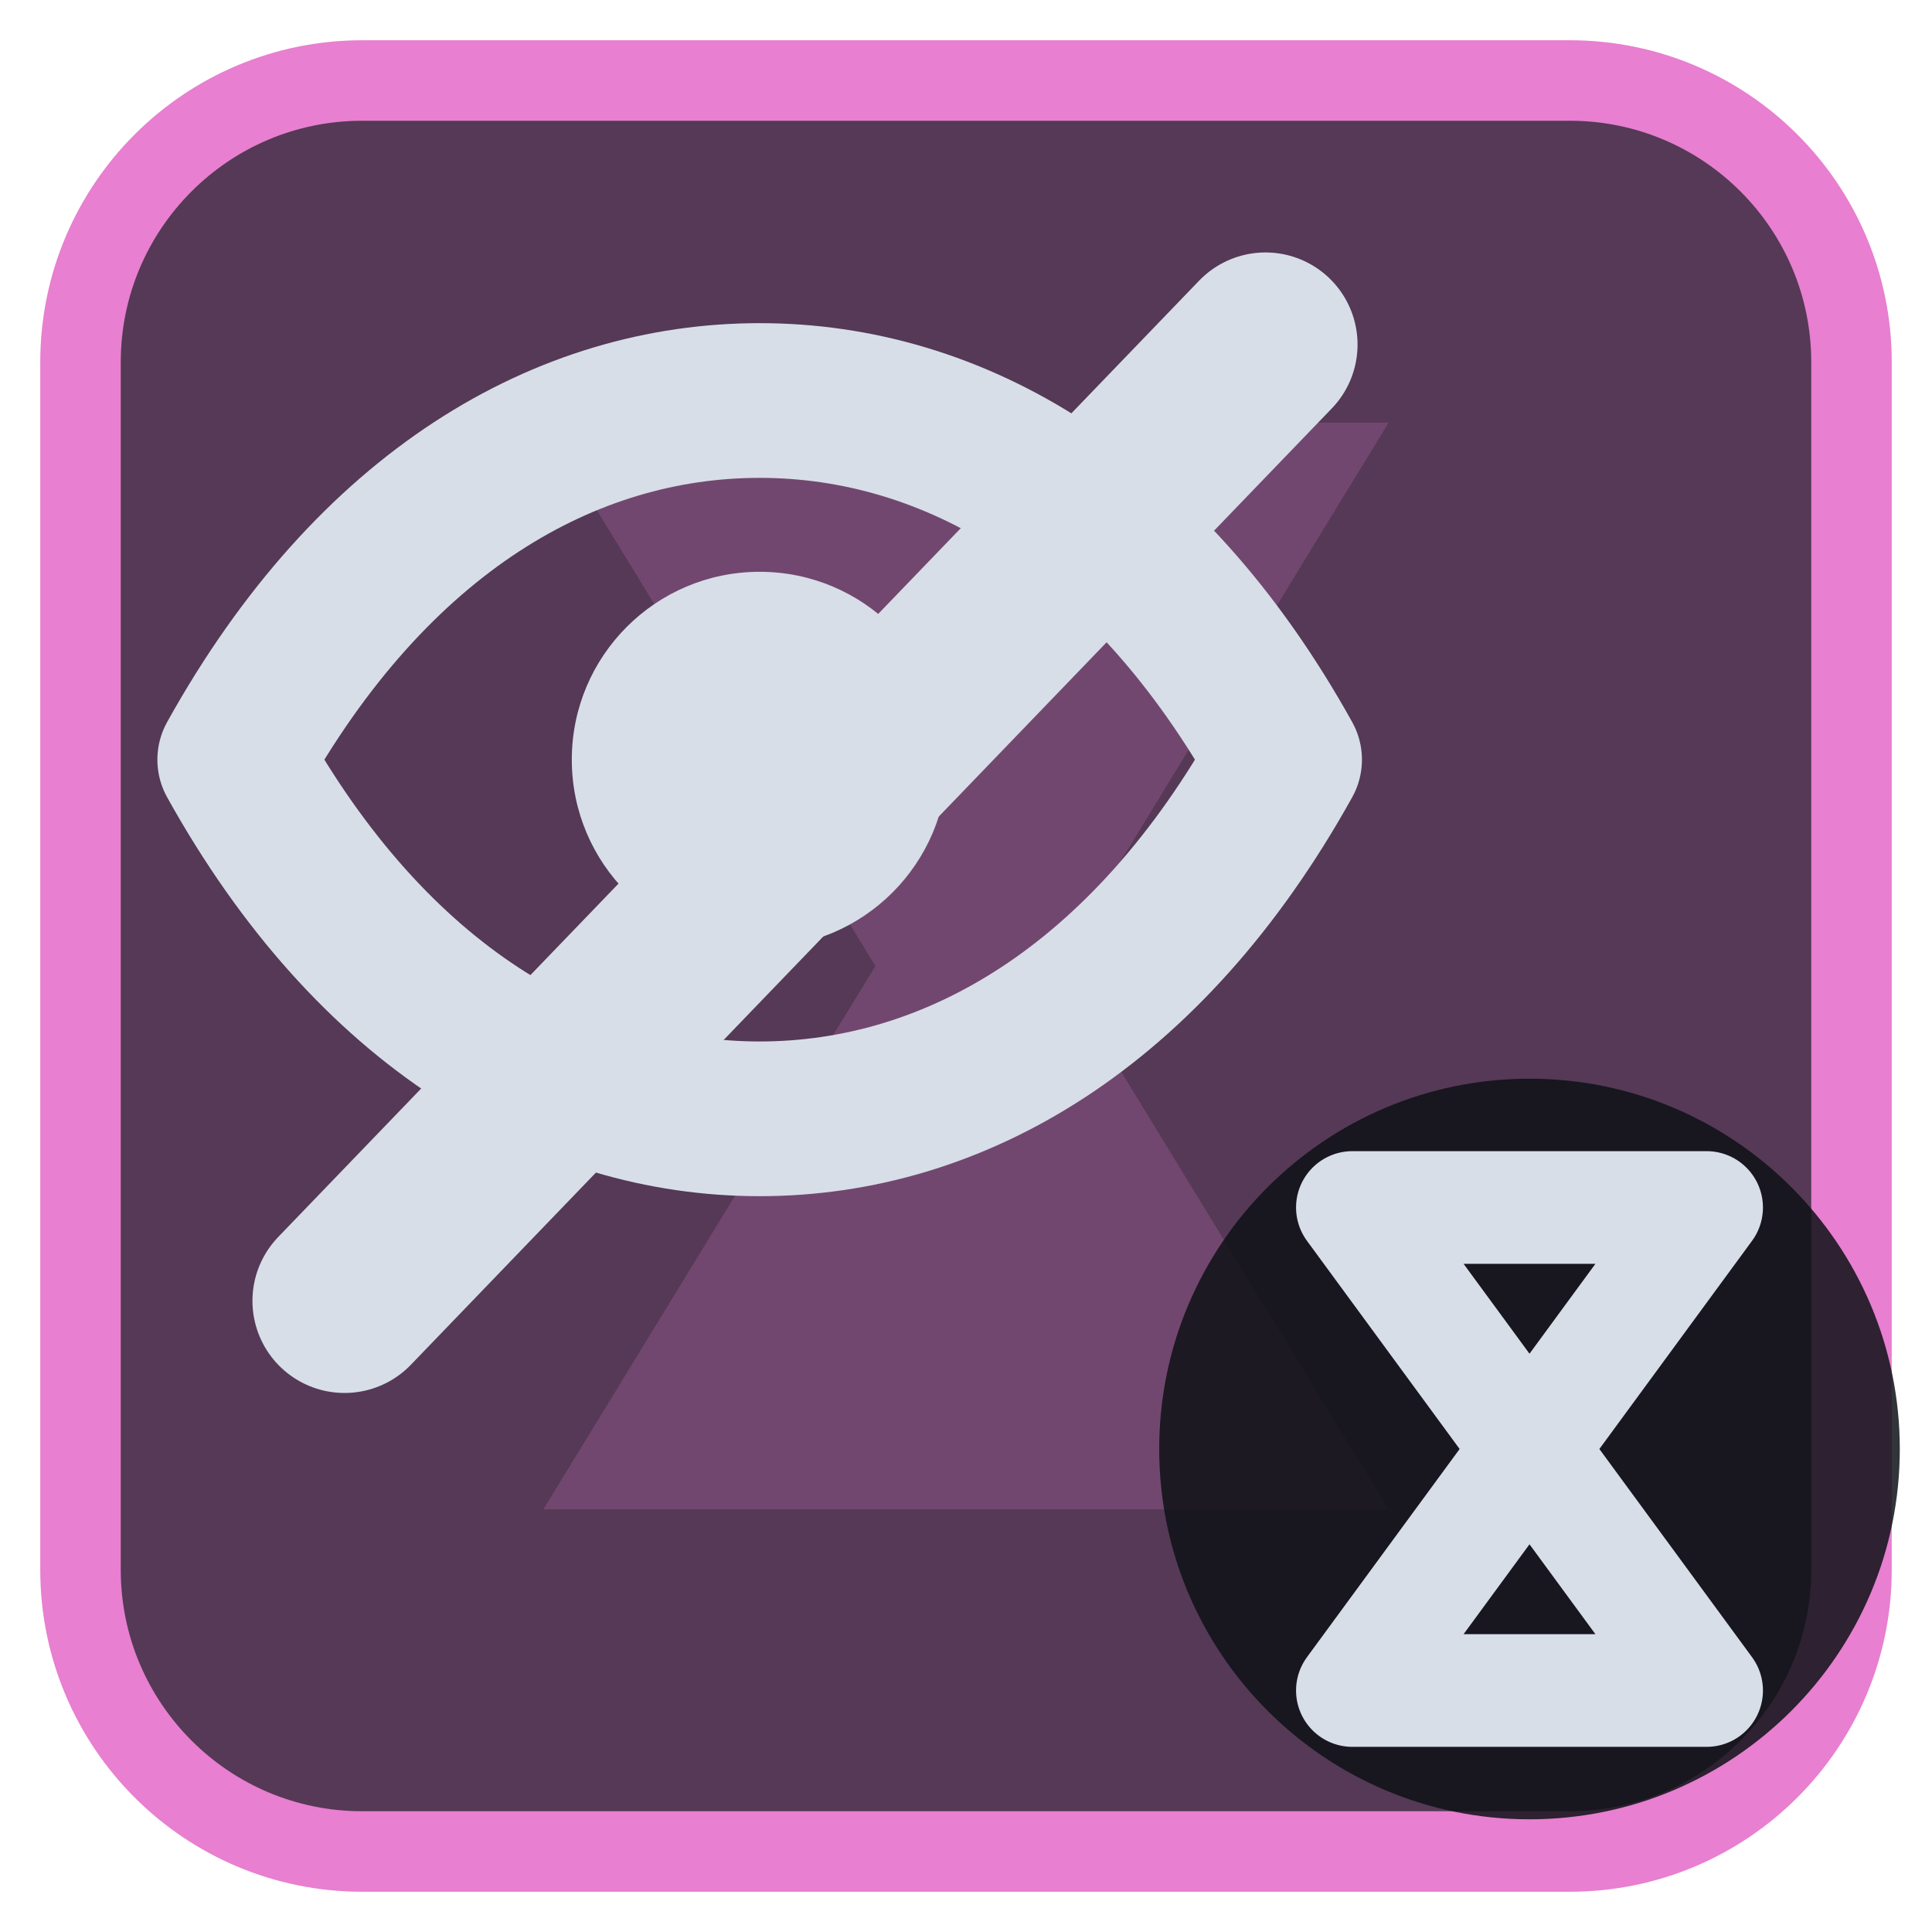
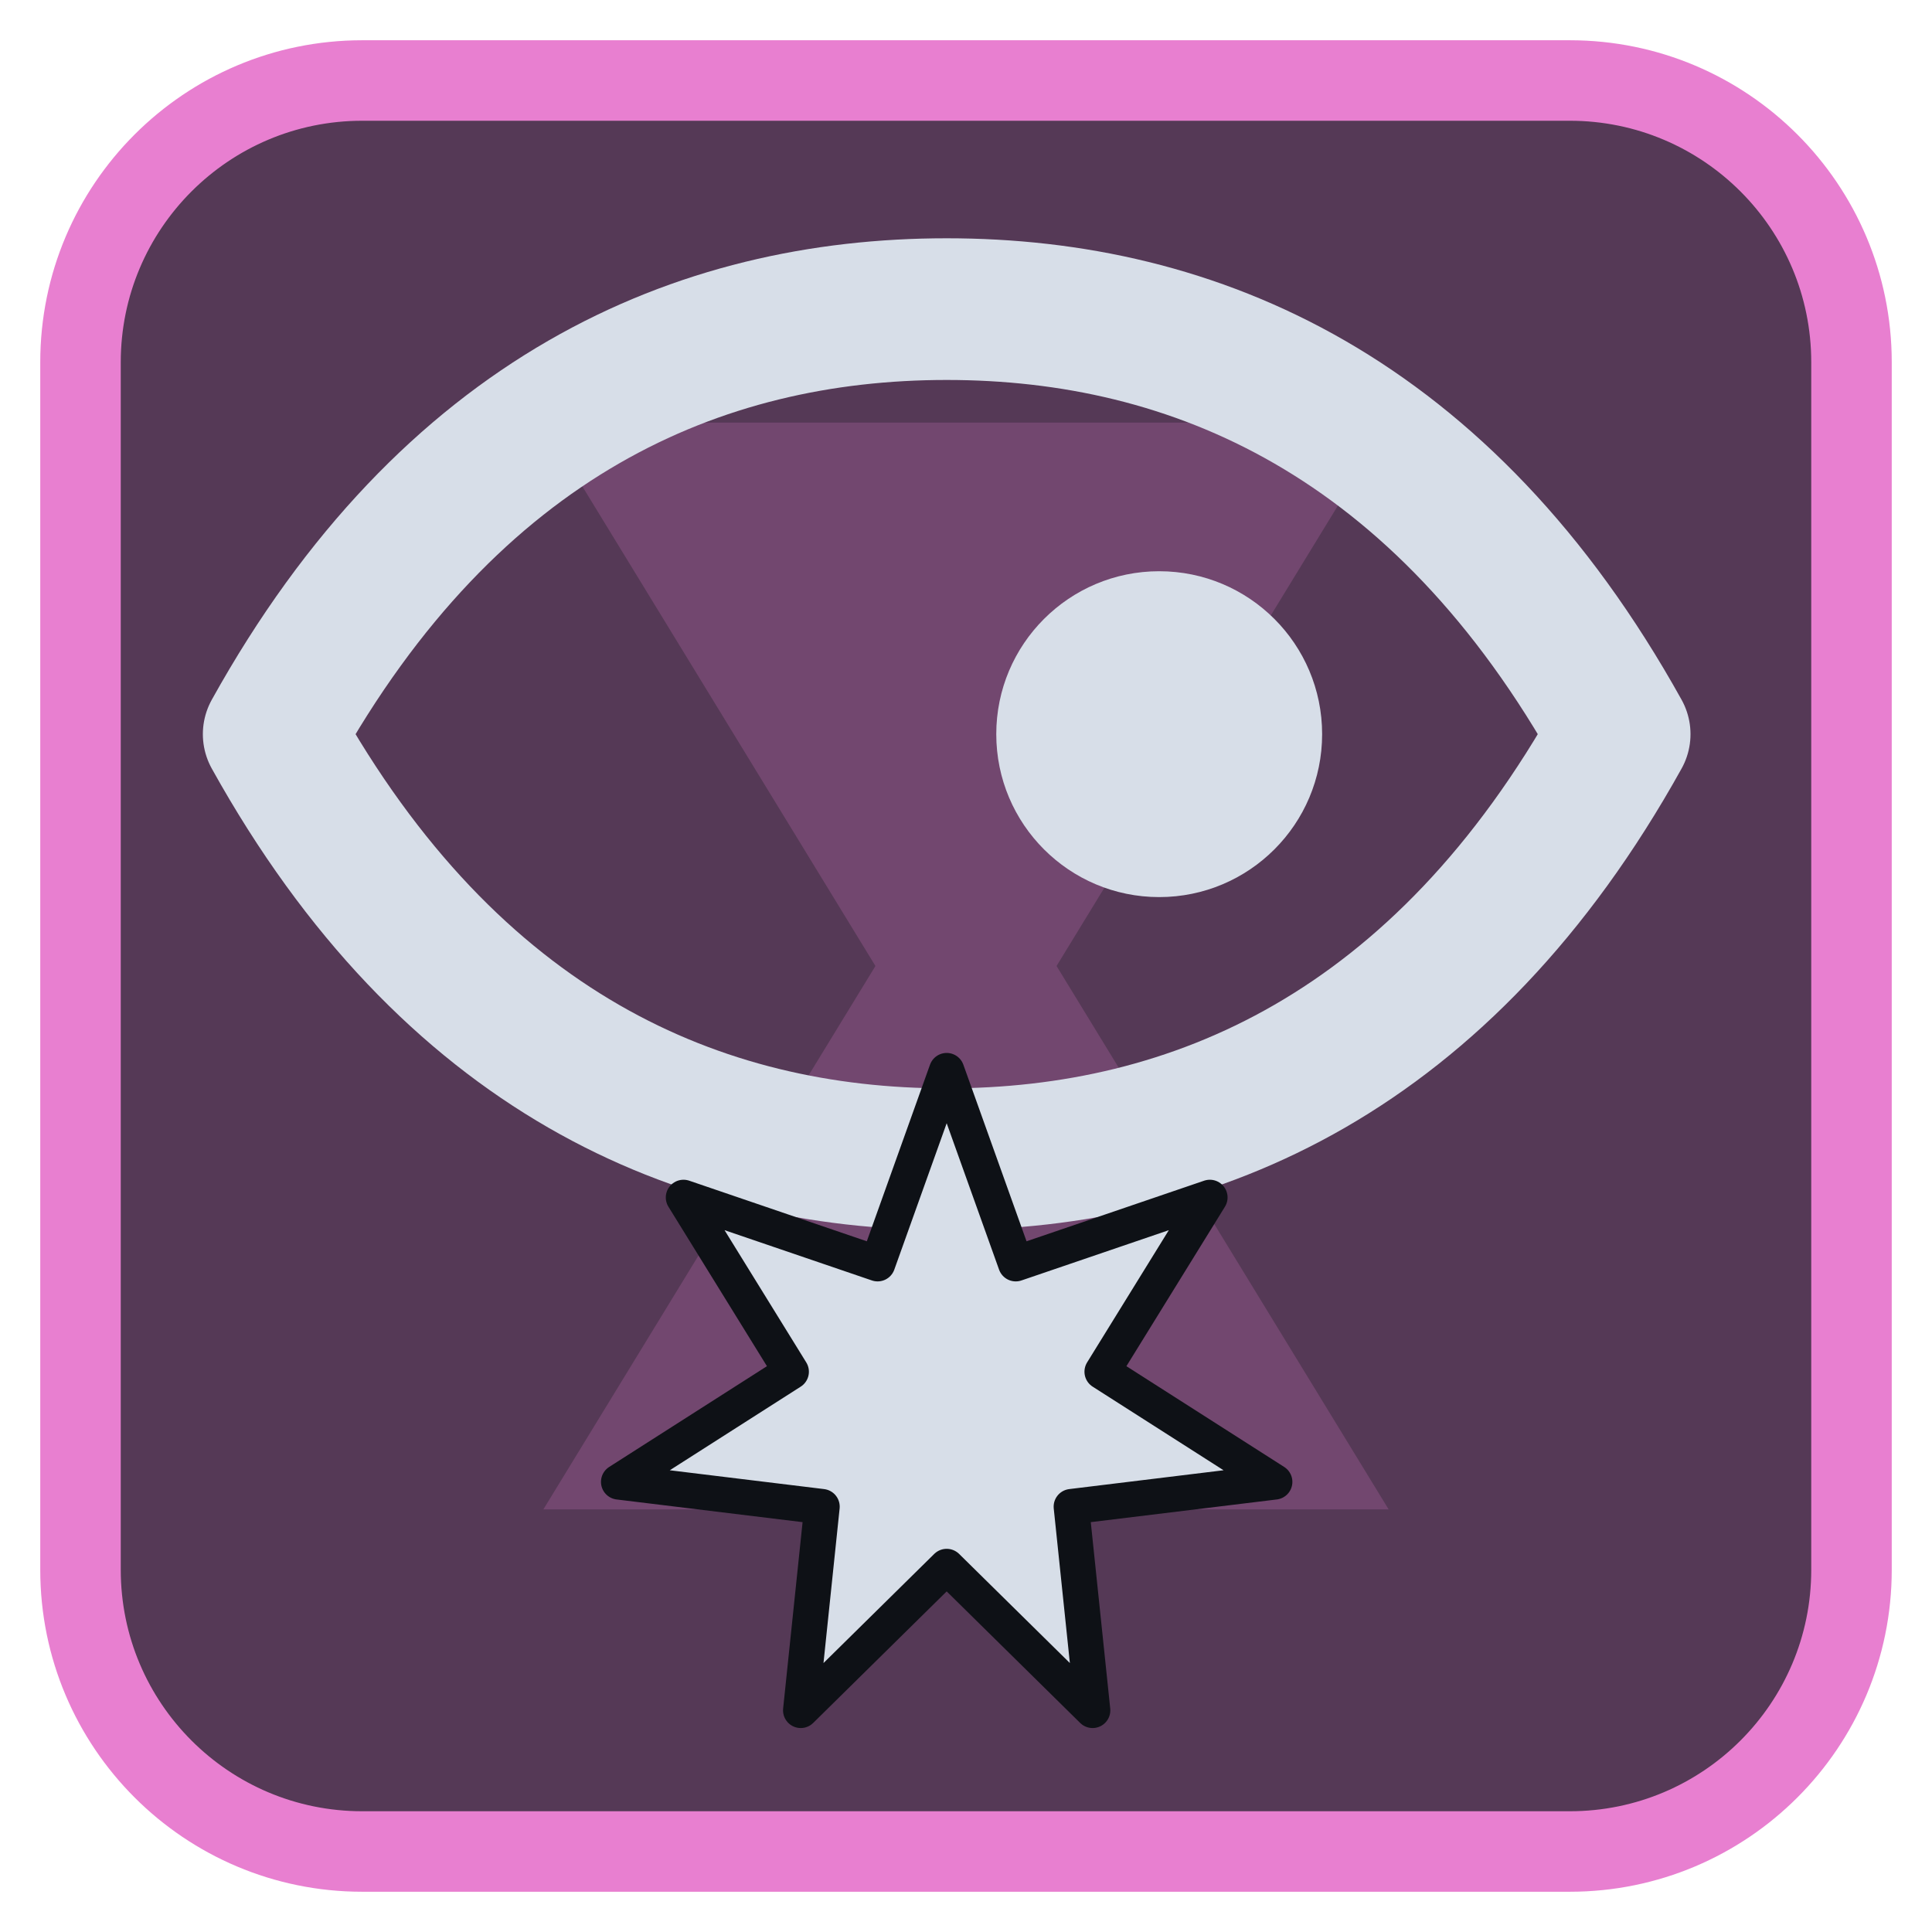
<svg xmlns="http://www.w3.org/2000/svg" viewBox="0 0 24 24" width="24" height="24">
  <rect x="1" y="1" width="22" height="22" rx="3.5" fill="#553956" stroke="#e87fd0" stroke-width="1" />
  <g opacity="0.2" transform="translate(3,3) scale(0.75)">
    <path d="M5 3h14l-5.5 9L19 21H5l5.5-9z" fill="#e87fd0" />
  </g>
  <g transform="translate(1.2,1.2) scale(0.88)">
-     <g transform="scale(0.78)">
-       <path d="M2.5 12C5 7.5 8.5 5.5 12 5.5S19 7.5 21.5 12C19 16.5 15.5 18.5 12 18.5S5 16.5 2.5 12Z" fill="none" stroke="#d7dee8" stroke-width="2.8" stroke-linecap="round" stroke-linejoin="round" />
-       <circle cx="12" cy="12" r="3.4" fill="#d7dee8" />
+     <path d="M2.5 9C5 4.5 8.5 3 12 3S19 4.5 21.5 9C19 13.5 15.5 15 12 15S5 13.5 2.5 9Z" fill="none" stroke="#d7dee8" stroke-width="2" stroke-linecap="round" stroke-linejoin="round" />
+     <circle cx="15" cy="9" r="2.3" fill="#d7dee8" />
+     <g transform="translate(12,18.5) scale(0.5) translate(-12,-12)">
+       <path d="M12.00 2.50L13.95 7.95L19.43 6.08L16.39 11.00L21.26 14.11L15.52 14.81L16.12 20.56L12.00 16.50L7.88 20.56L8.48 14.81L2.74 14.11L7.61 11.00L4.57 6.08L10.05 7.95Z" fill="#d7dee8" stroke="#0e1116" stroke-width="1" stroke-linejoin="round" />
    </g>
-     <path d="M3.5 17L16.5 3.5" fill="none" stroke="#d7dee8" stroke-width="2.6" stroke-linecap="round" stroke-linejoin="round" />
  </g>
-   <circle cx="19" cy="18" r="4.6" fill="#0e1116" fill-opacity="0.85" />
-   <path d="M16.8 15H21.2L16.8 21H21.2Z" fill="none" stroke="#d7dee8" stroke-width="1.4" stroke-linecap="round" stroke-linejoin="round" />
</svg>
